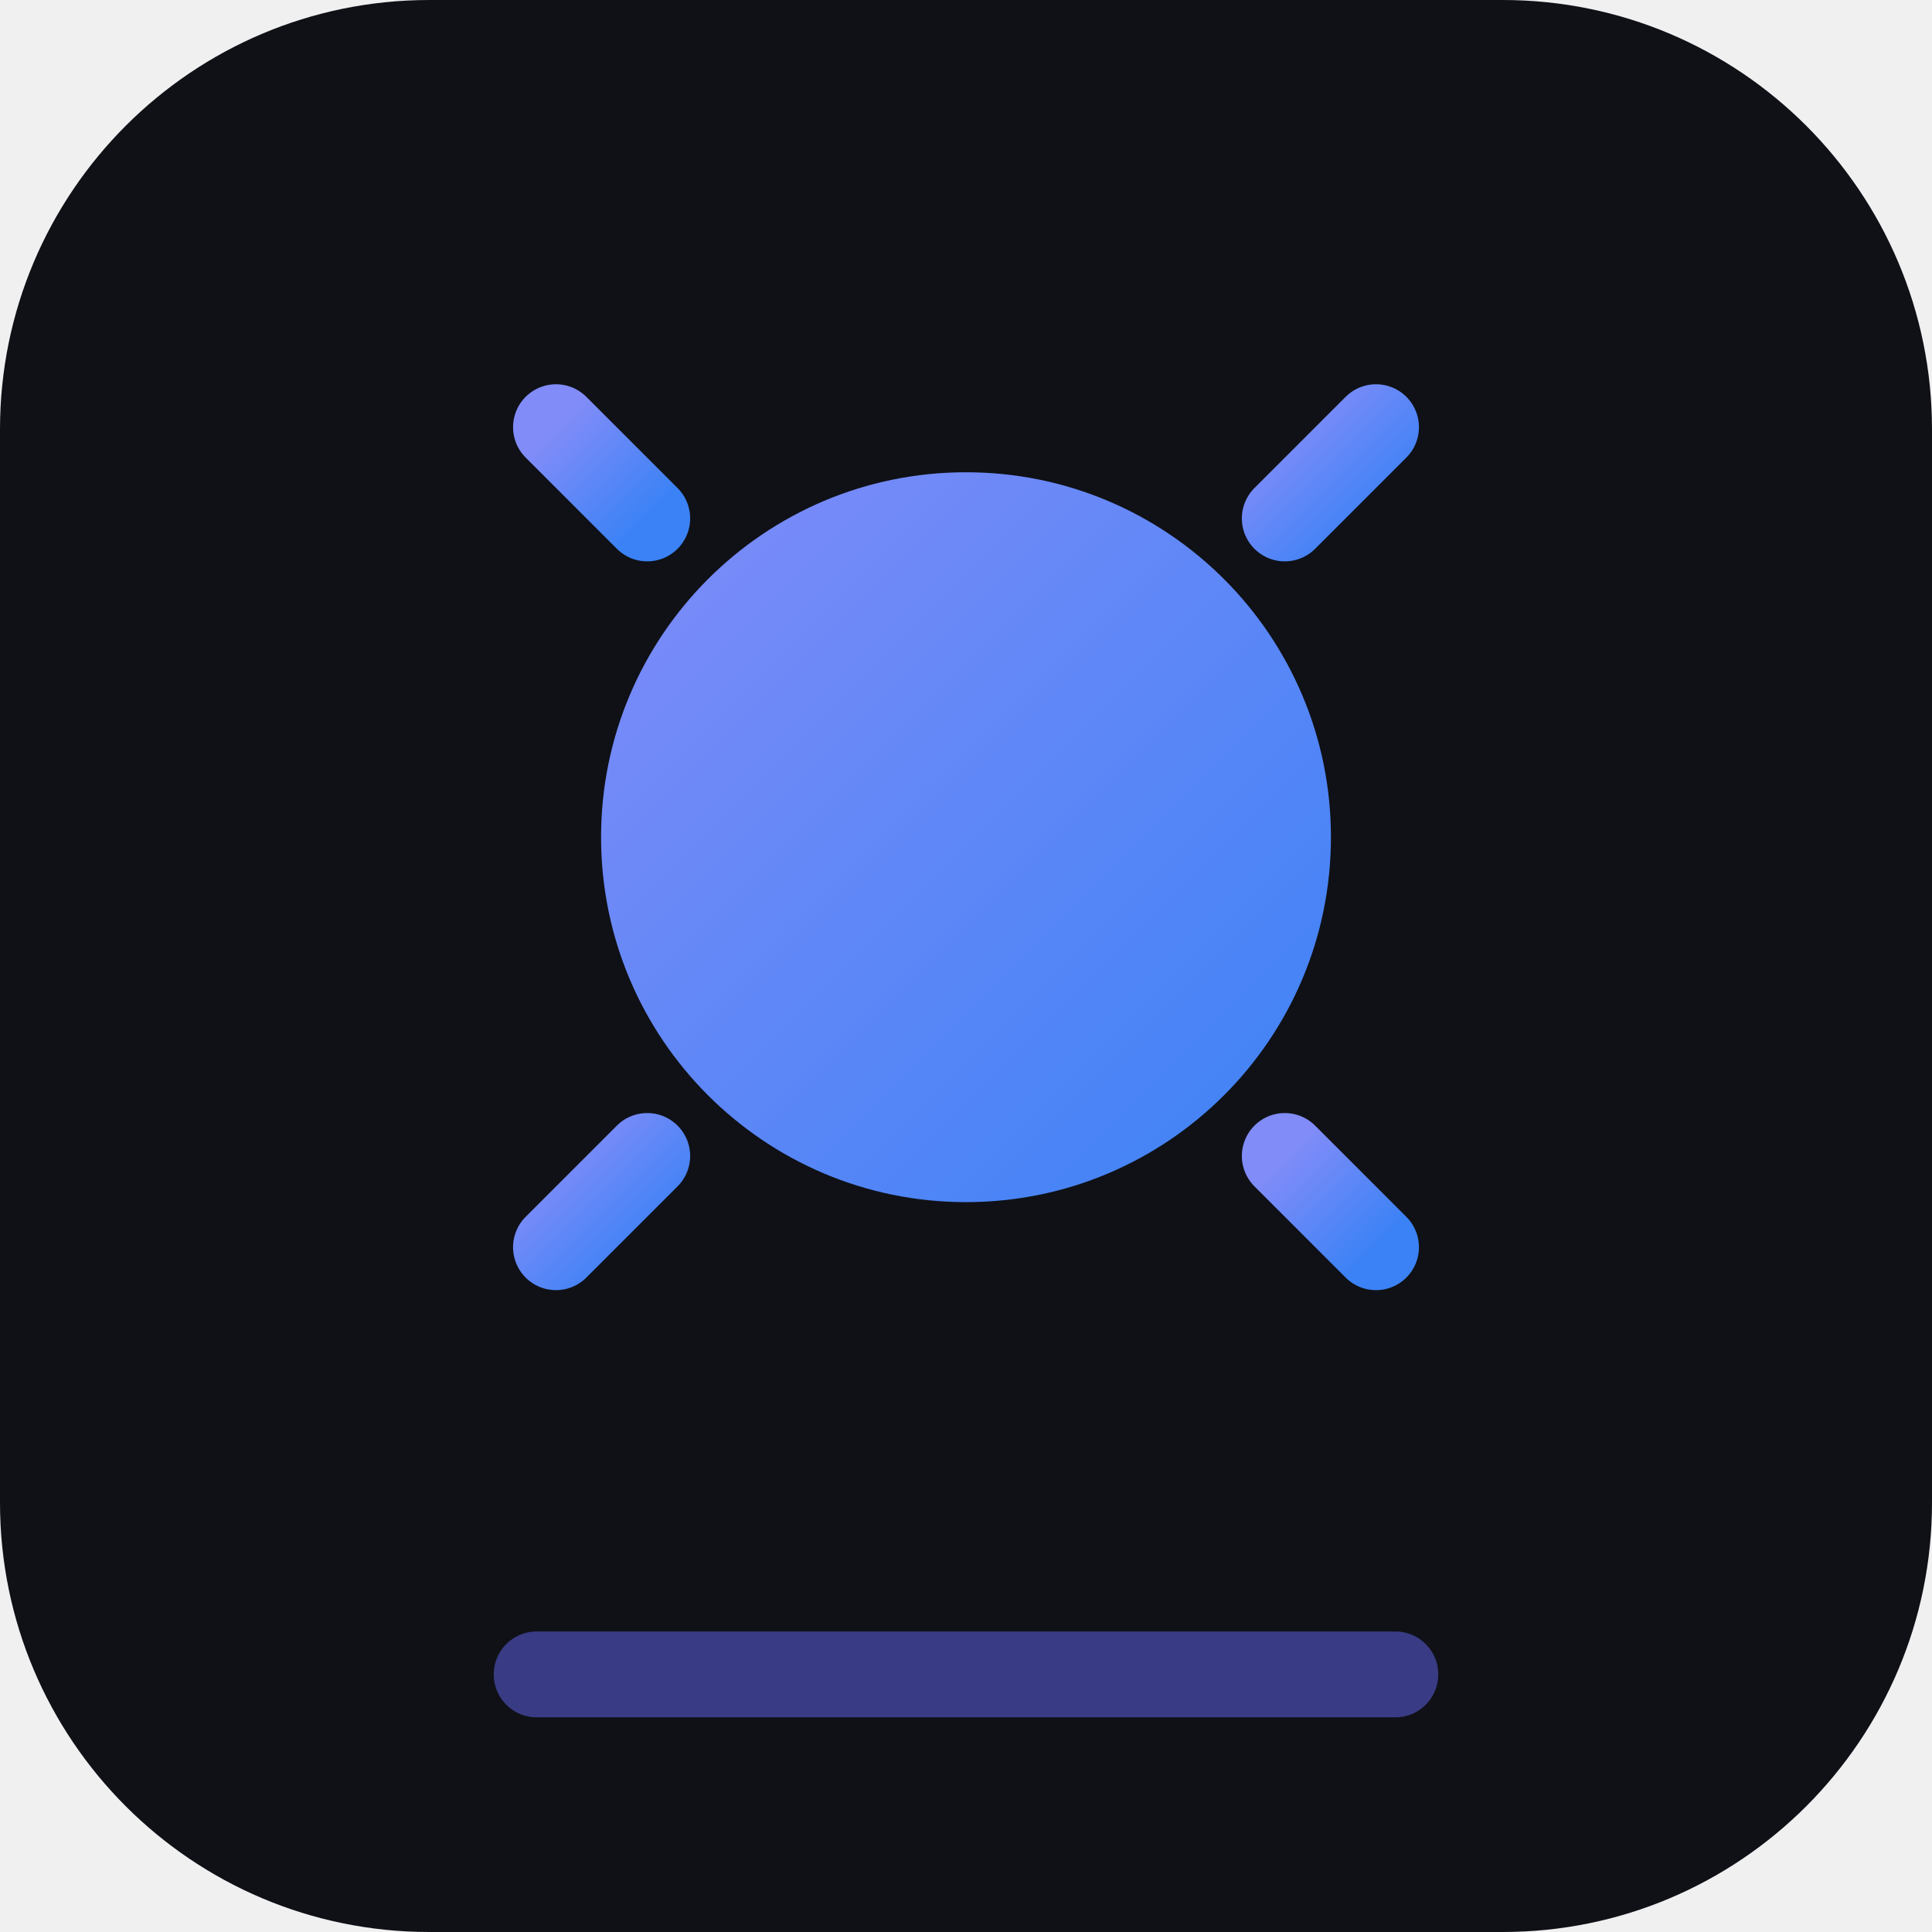
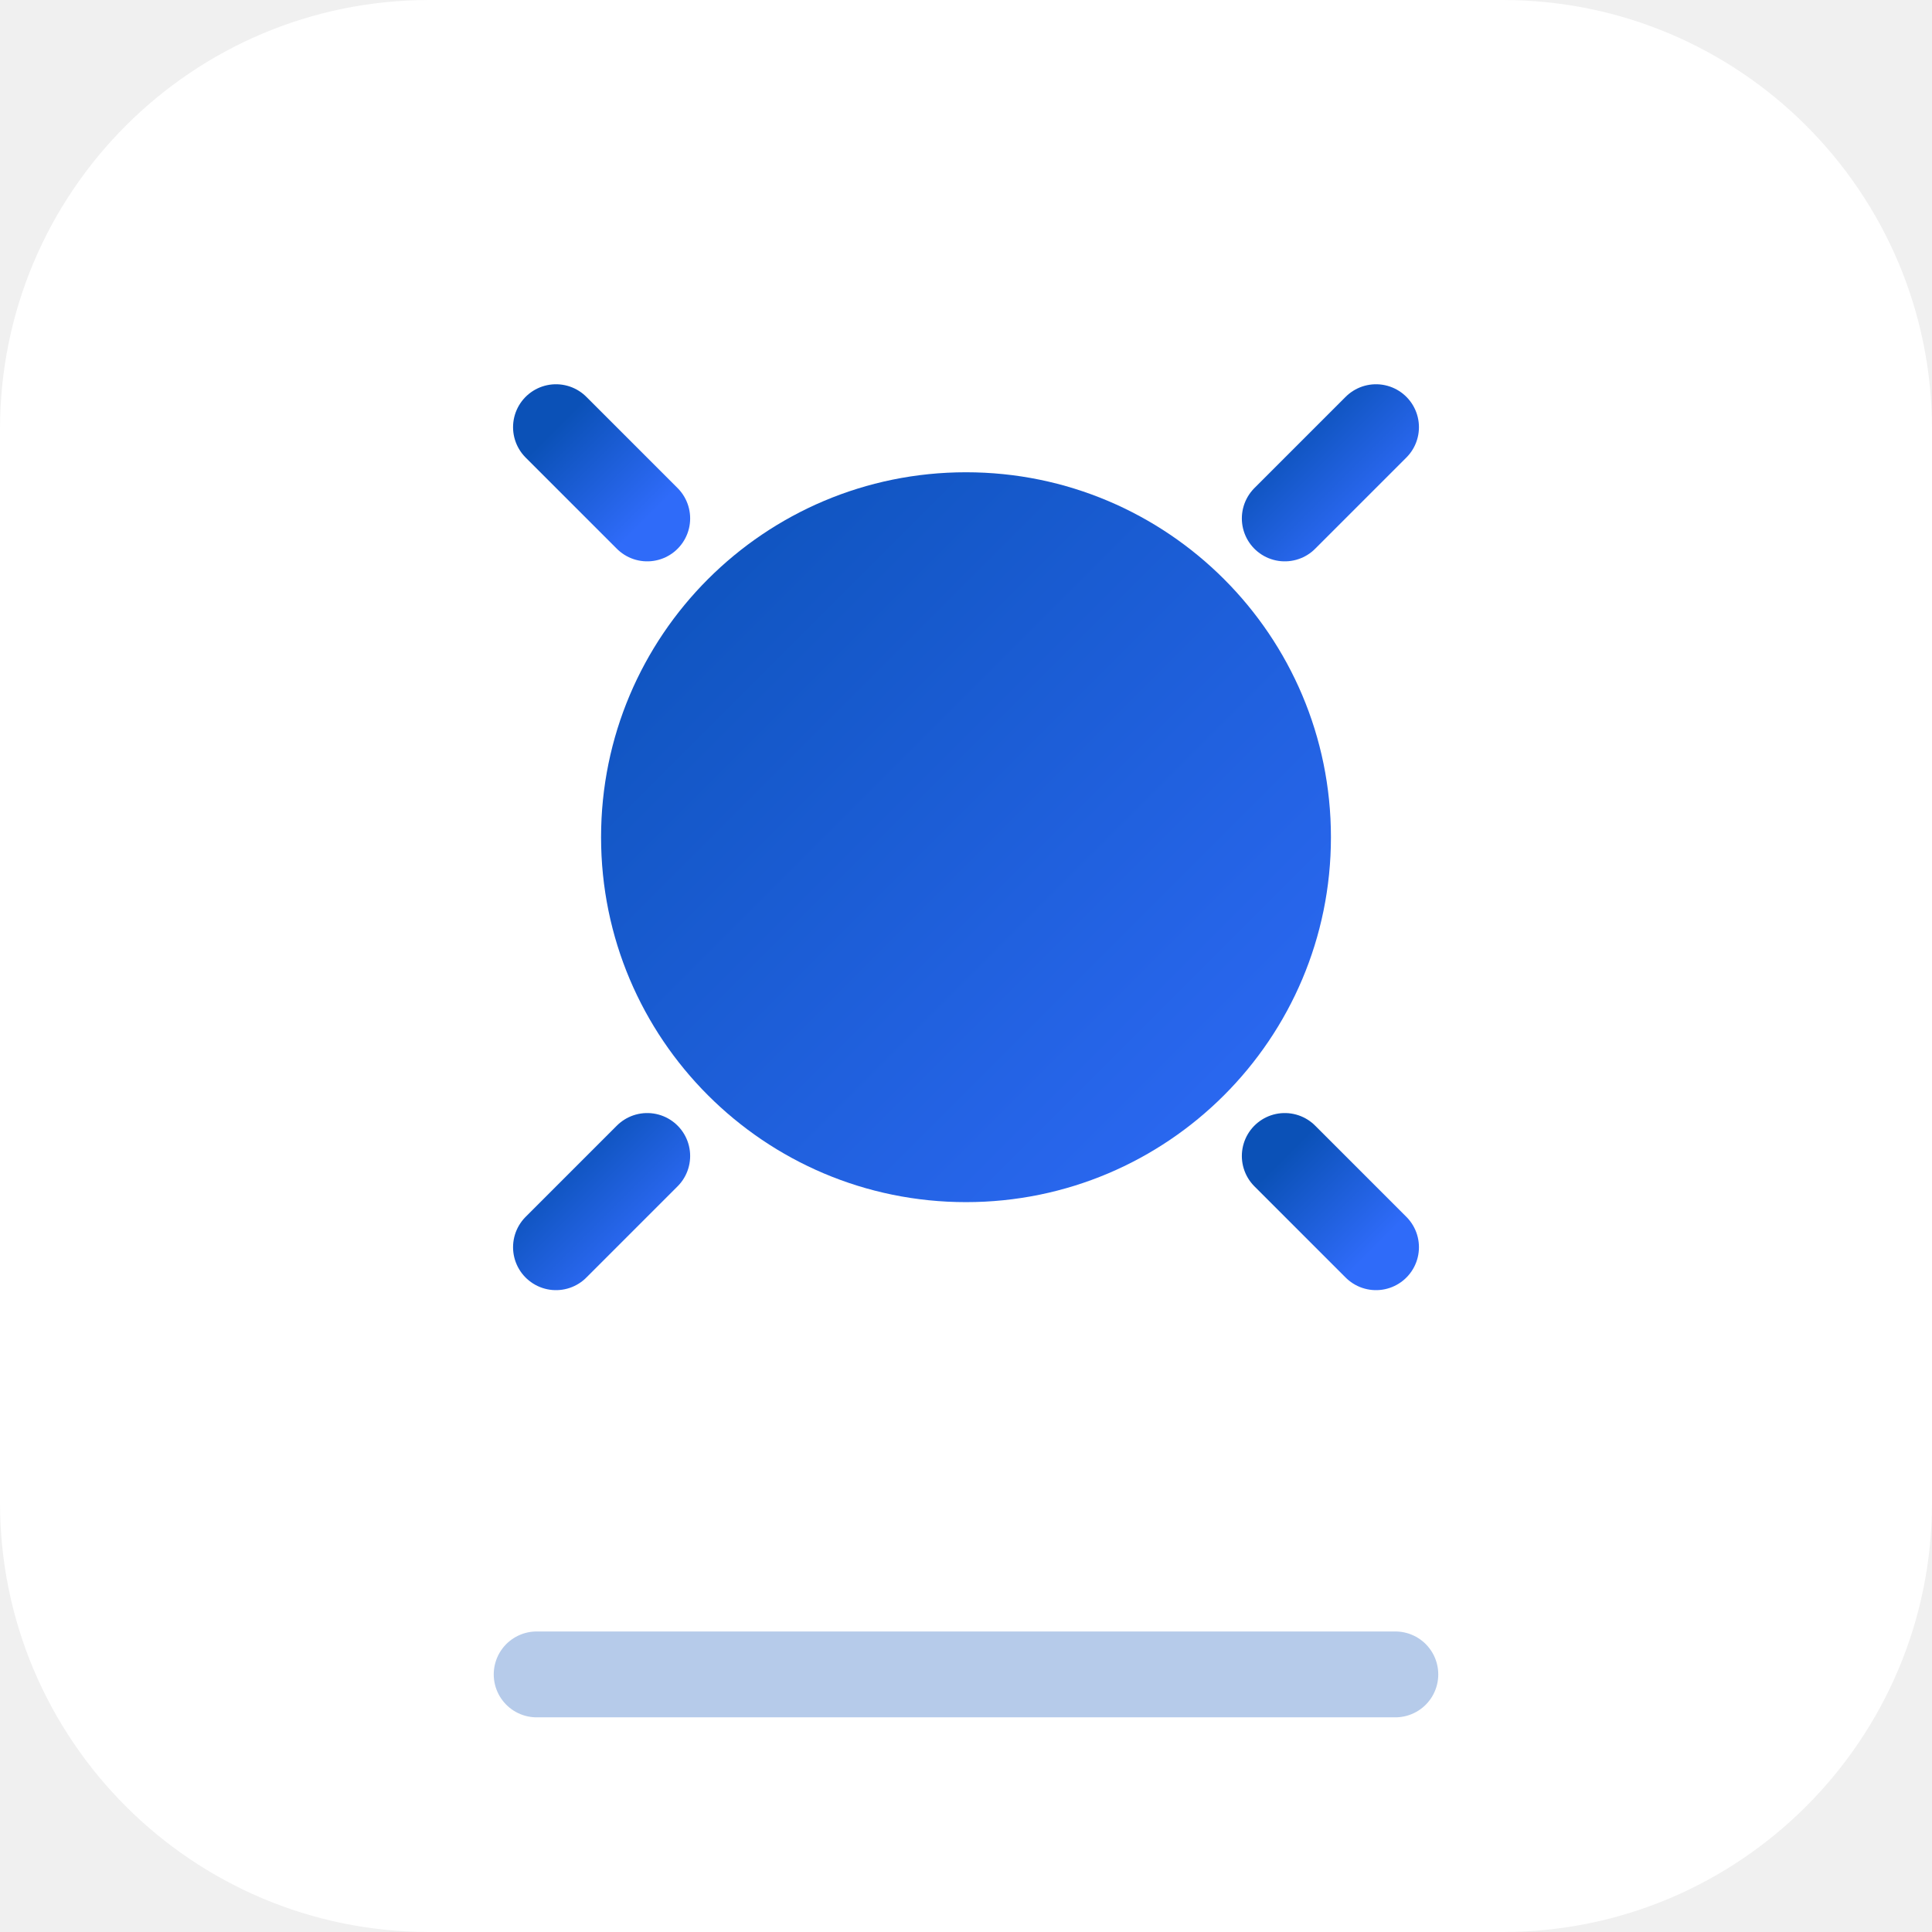
<svg xmlns="http://www.w3.org/2000/svg" width="180" height="180" viewBox="0 0 180 180">
  <defs>
    <linearGradient id="g" x1="0" y1="0" x2="1" y2="1">
-       <stop offset="0%" stop-color="#818cf8" />
-       <stop offset="100%" stop-color="#3b82f6" />
+       <stop offset="0%" stop-color="#0b51b7" />
+       <stop offset="100%" stop-color="#2f6bf9" />
    </linearGradient>
  </defs>
-   <rect width="180" height="180" rx="40" fill="#0f1117" />
+   <rect width="180" height="180" rx="40" fill="#ffffff" />
  <circle cx="90" cy="78" r="34" fill="url(#g)" />
  <g stroke="url(#g)" stroke-width="8" stroke-linecap="round">
    <line x1="90" y1="24" x2="90" y2="36" />
    <line x1="90" y1="120" x2="90" y2="132" />
    <line x1="36" y1="78" x2="48" y2="78" />
    <line x1="132" y1="78" x2="144" y2="78" />
    <line x1="51.8" y1="39.8" x2="60.3" y2="48.3" />
    <line x1="119.7" y1="107.7" x2="128.2" y2="116.2" />
    <line x1="51.8" y1="116.2" x2="60.3" y2="107.7" />
    <line x1="119.7" y1="48.3" x2="128.2" y2="39.8" />
  </g>
-   <line x1="50" y1="156" x2="130" y2="156" stroke="#6366f1" stroke-width="8" stroke-linecap="round" opacity="0.5" />
+   <line x1="50" y1="156" x2="130" y2="156" stroke="#0b51b7" stroke-width="8" stroke-linecap="round" opacity="0.3" />
</svg>
